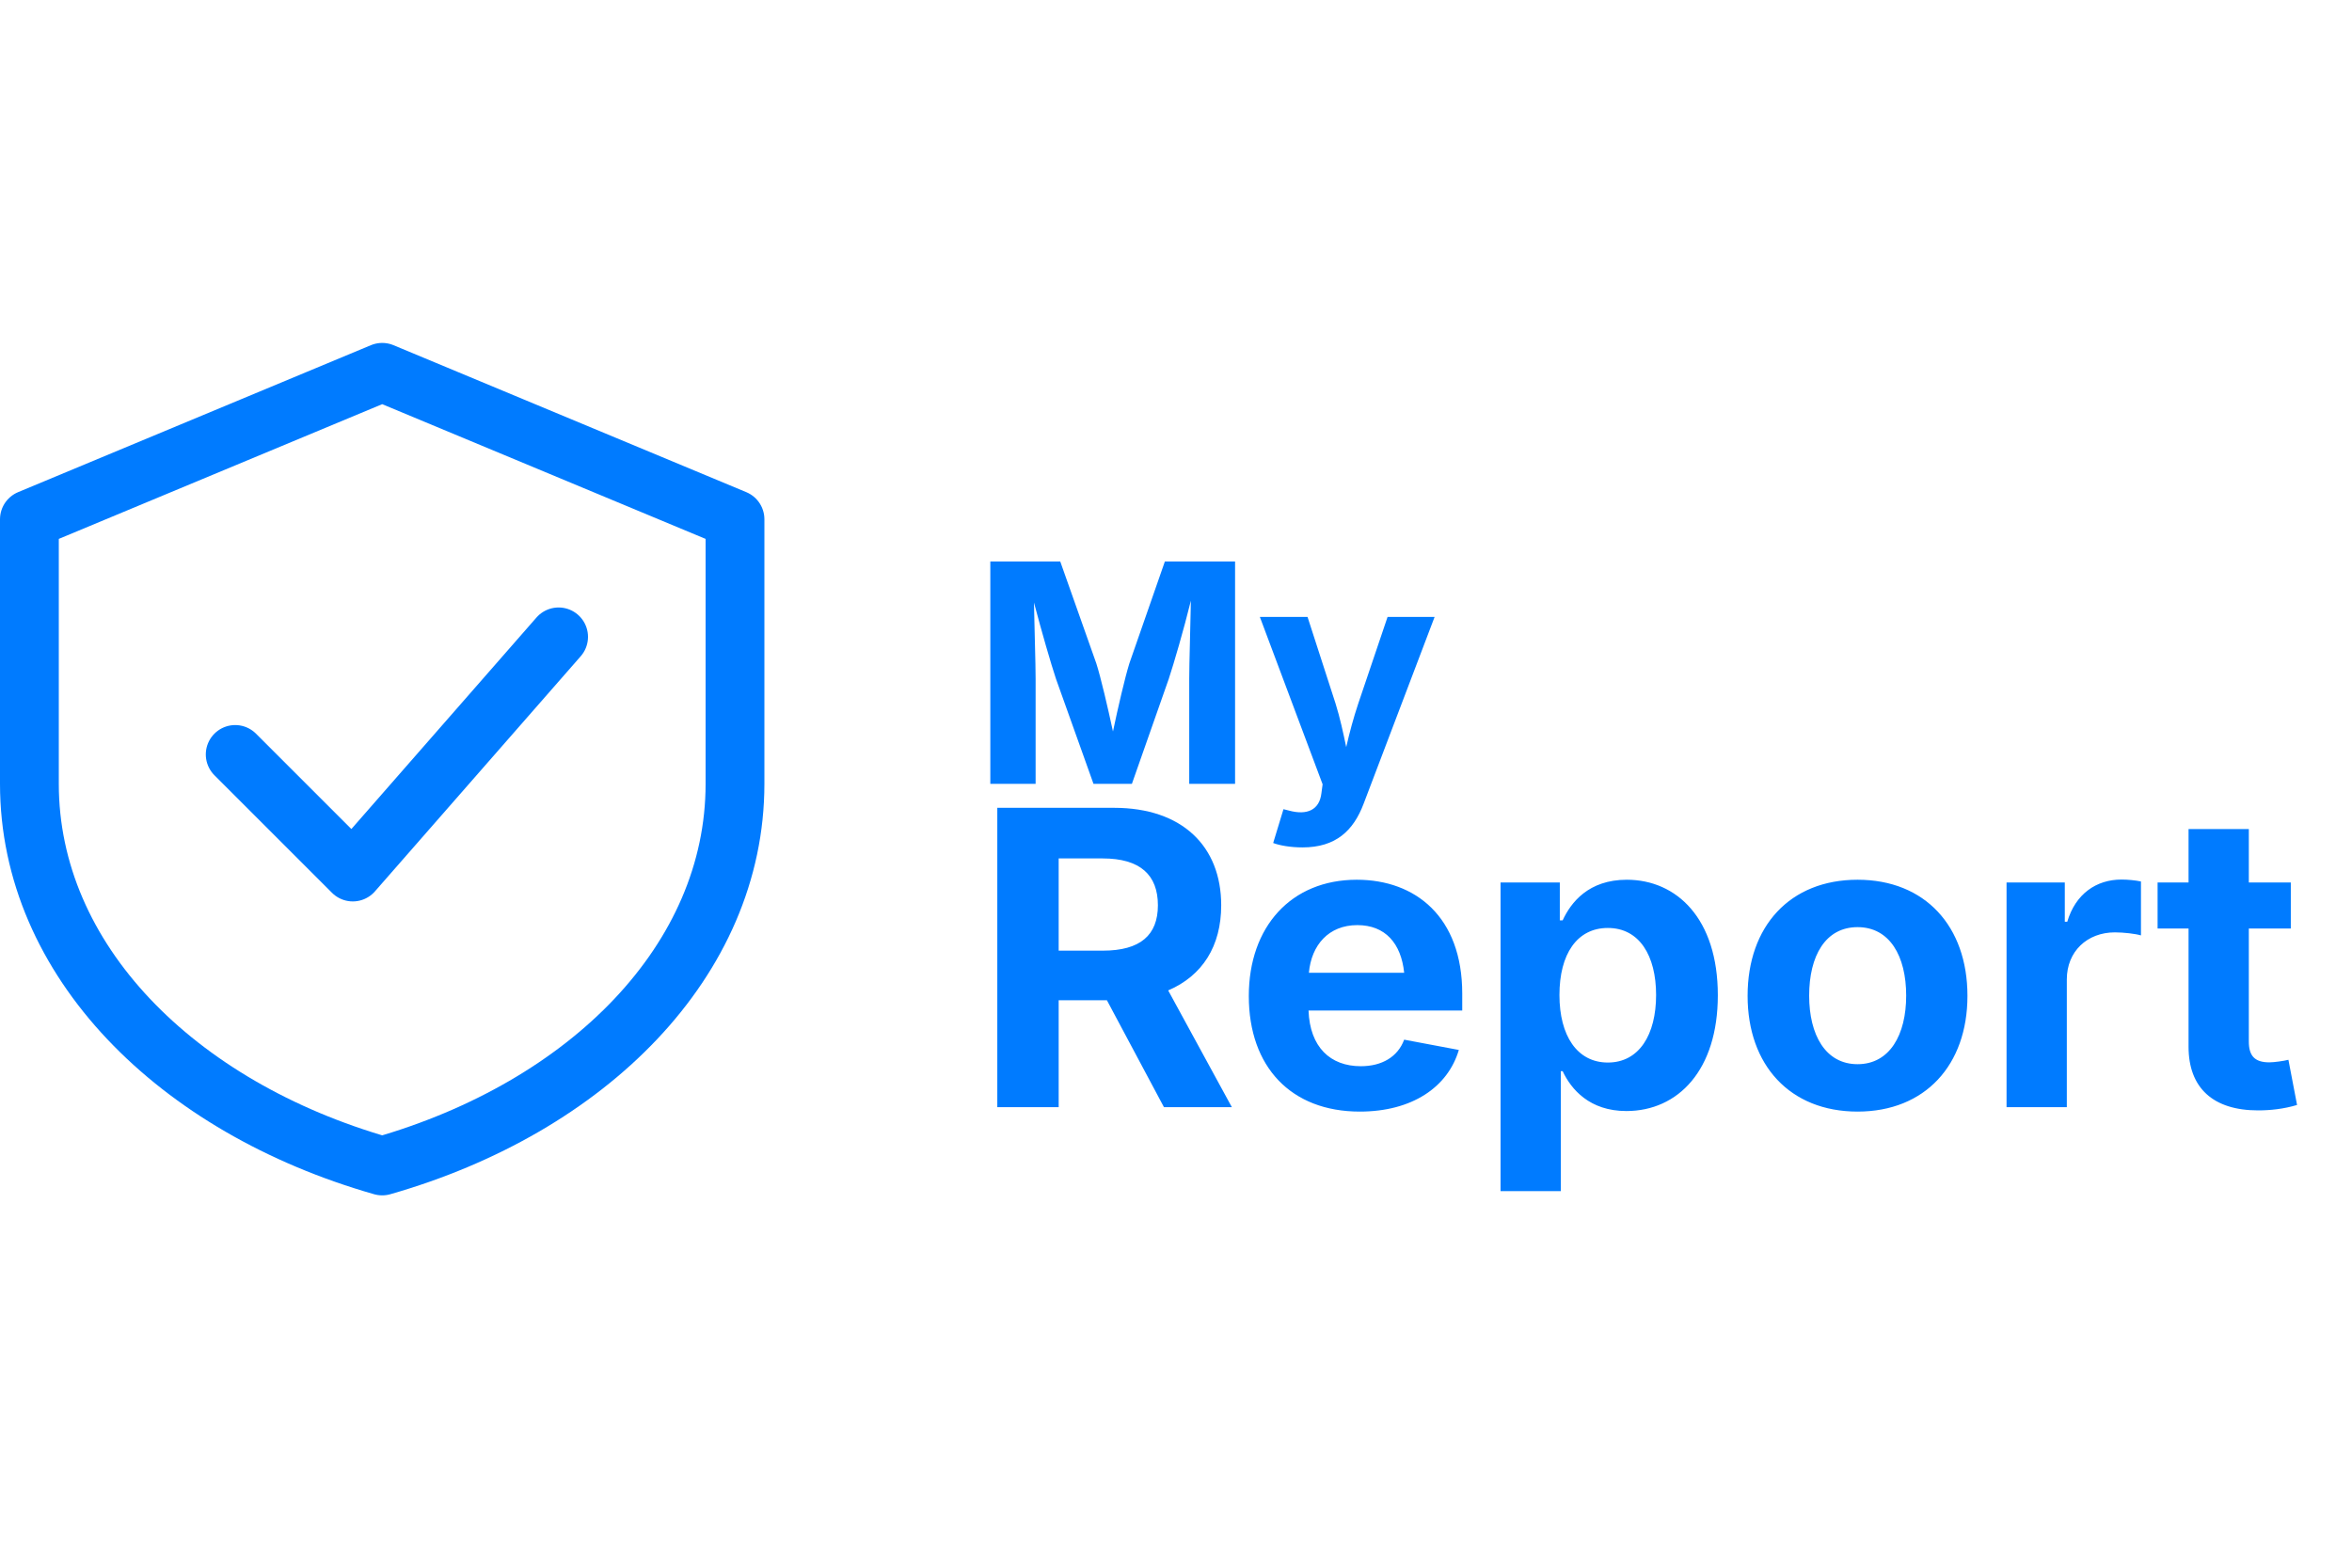
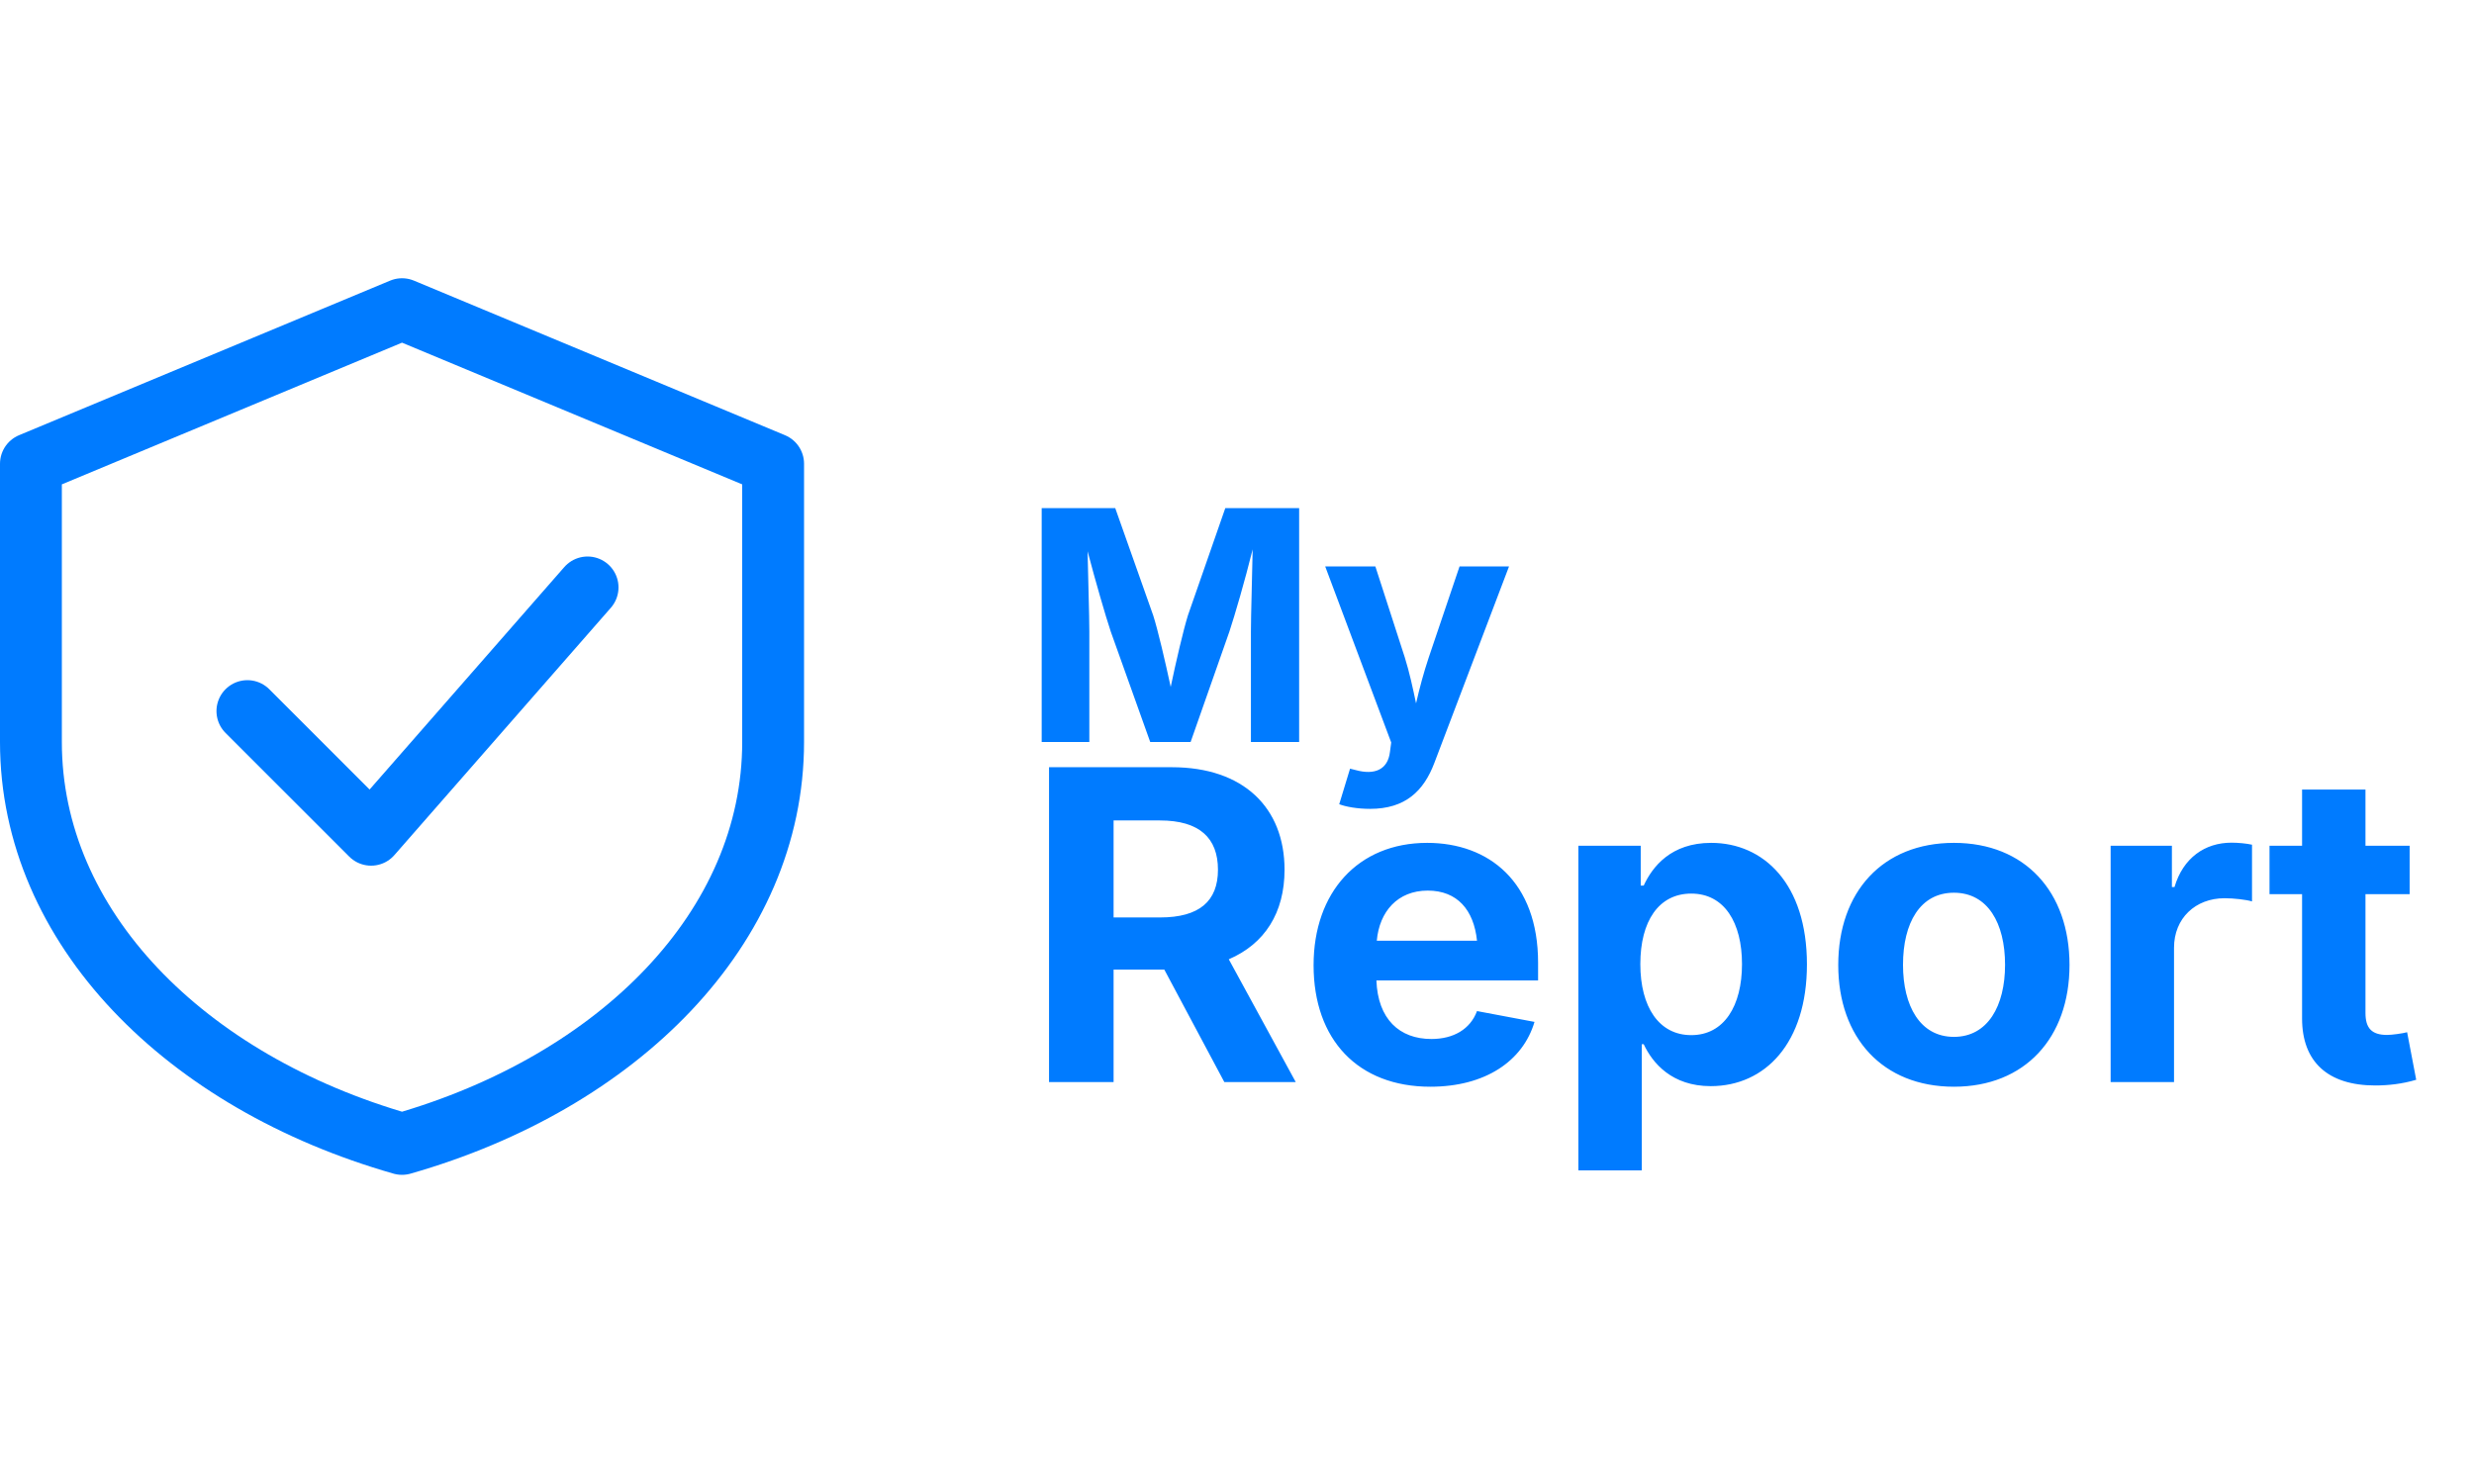
- <svg xmlns="http://www.w3.org/2000/svg" viewBox="0 0 400 180" width="300" height="200" role="img" aria-label="My Report logo">
+ <svg xmlns="http://www.w3.org/2000/svg" viewBox="0 0 400 180" width="250" height="150" role="img" aria-label="My Report logo">
  <defs>
    <style>
      .icon, .check, .text {
        fill: none;
        stroke: #007BFF;
        stroke-linecap: round;
        stroke-linejoin: round;
      }
      .check { stroke-width: 10; }
      .icon  { stroke-width: 10; }
      .text  { fill: #007BFF; stroke: none; font-family: 'Inter', 'Helvetica Neue', Arial, sans-serif; font-weight: 700; letter-spacing: -0.5px; }
    </style>
  </defs>
  <path class="icon" d="M65 20 L125 45 V90 C125 120 100 145 65 155 C30 145 5 120 5 90 V45 L65 20 Z" />
  <path class="check" d="M40 85 L60 105 L95 65" />
  <text x="165" y="90" font-size="52" class="text">My</text>
  <text x="165" y="145" font-size="70" class="text">Report</text>
</svg>
